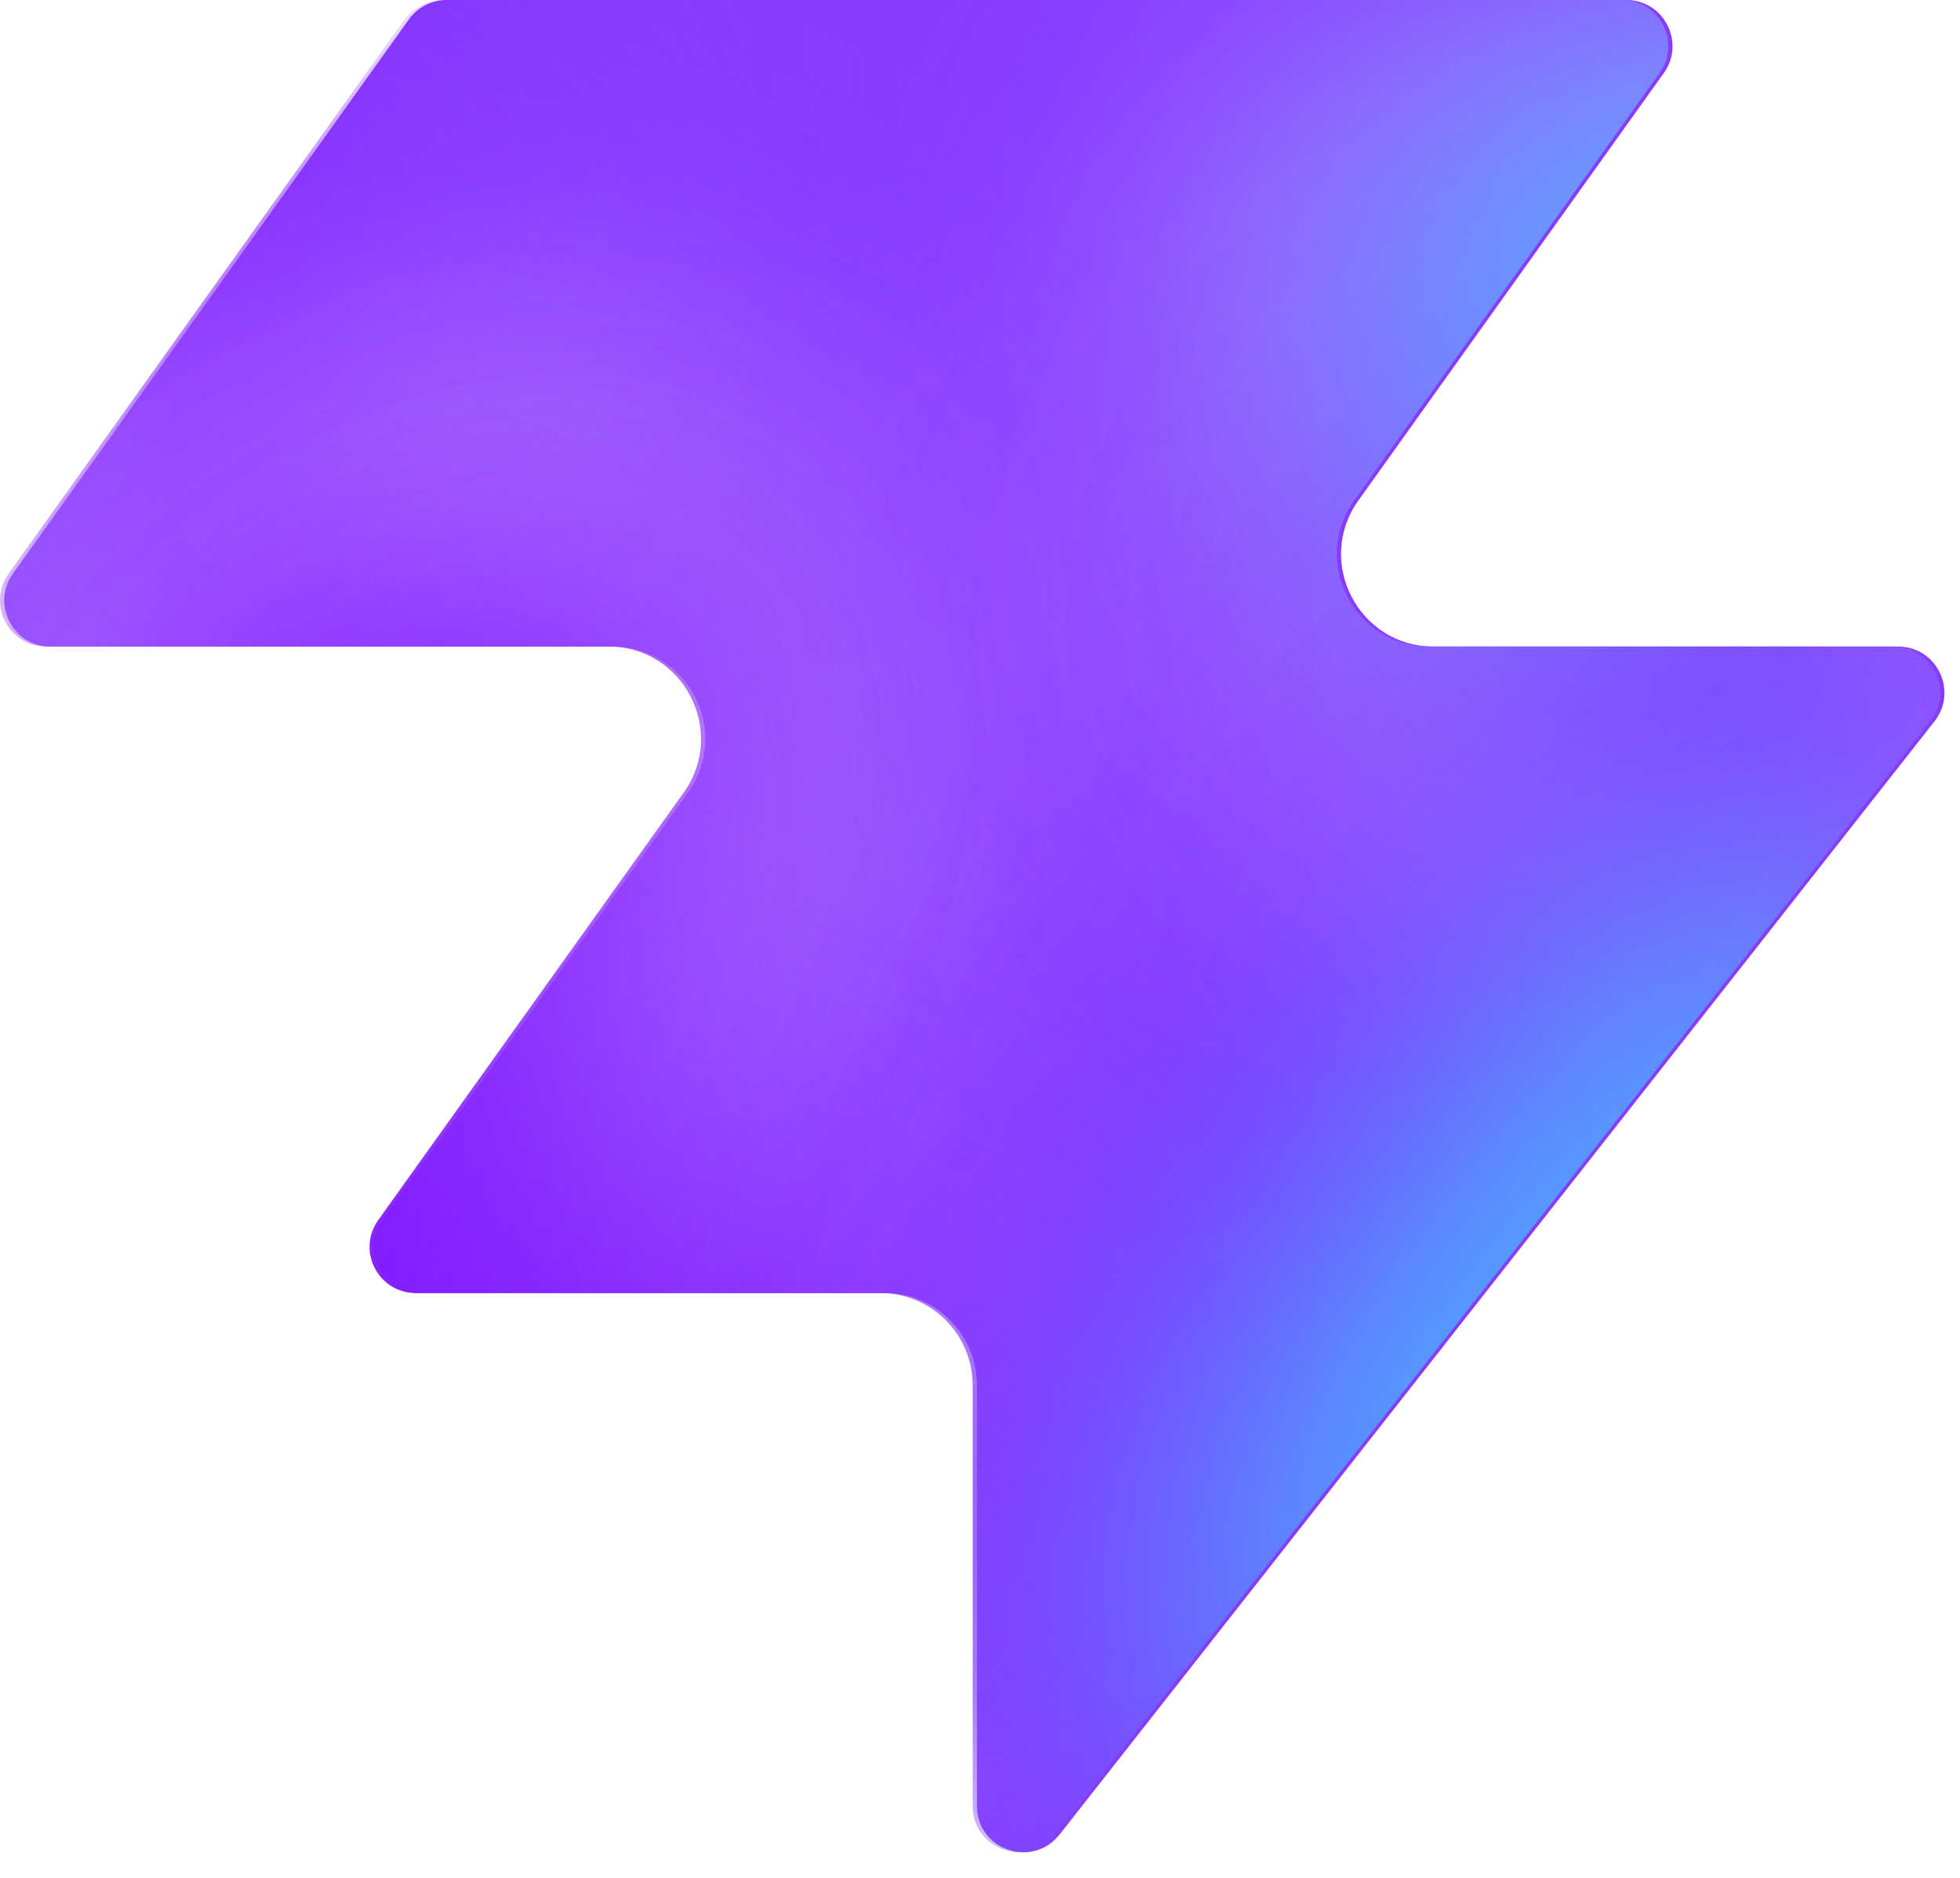
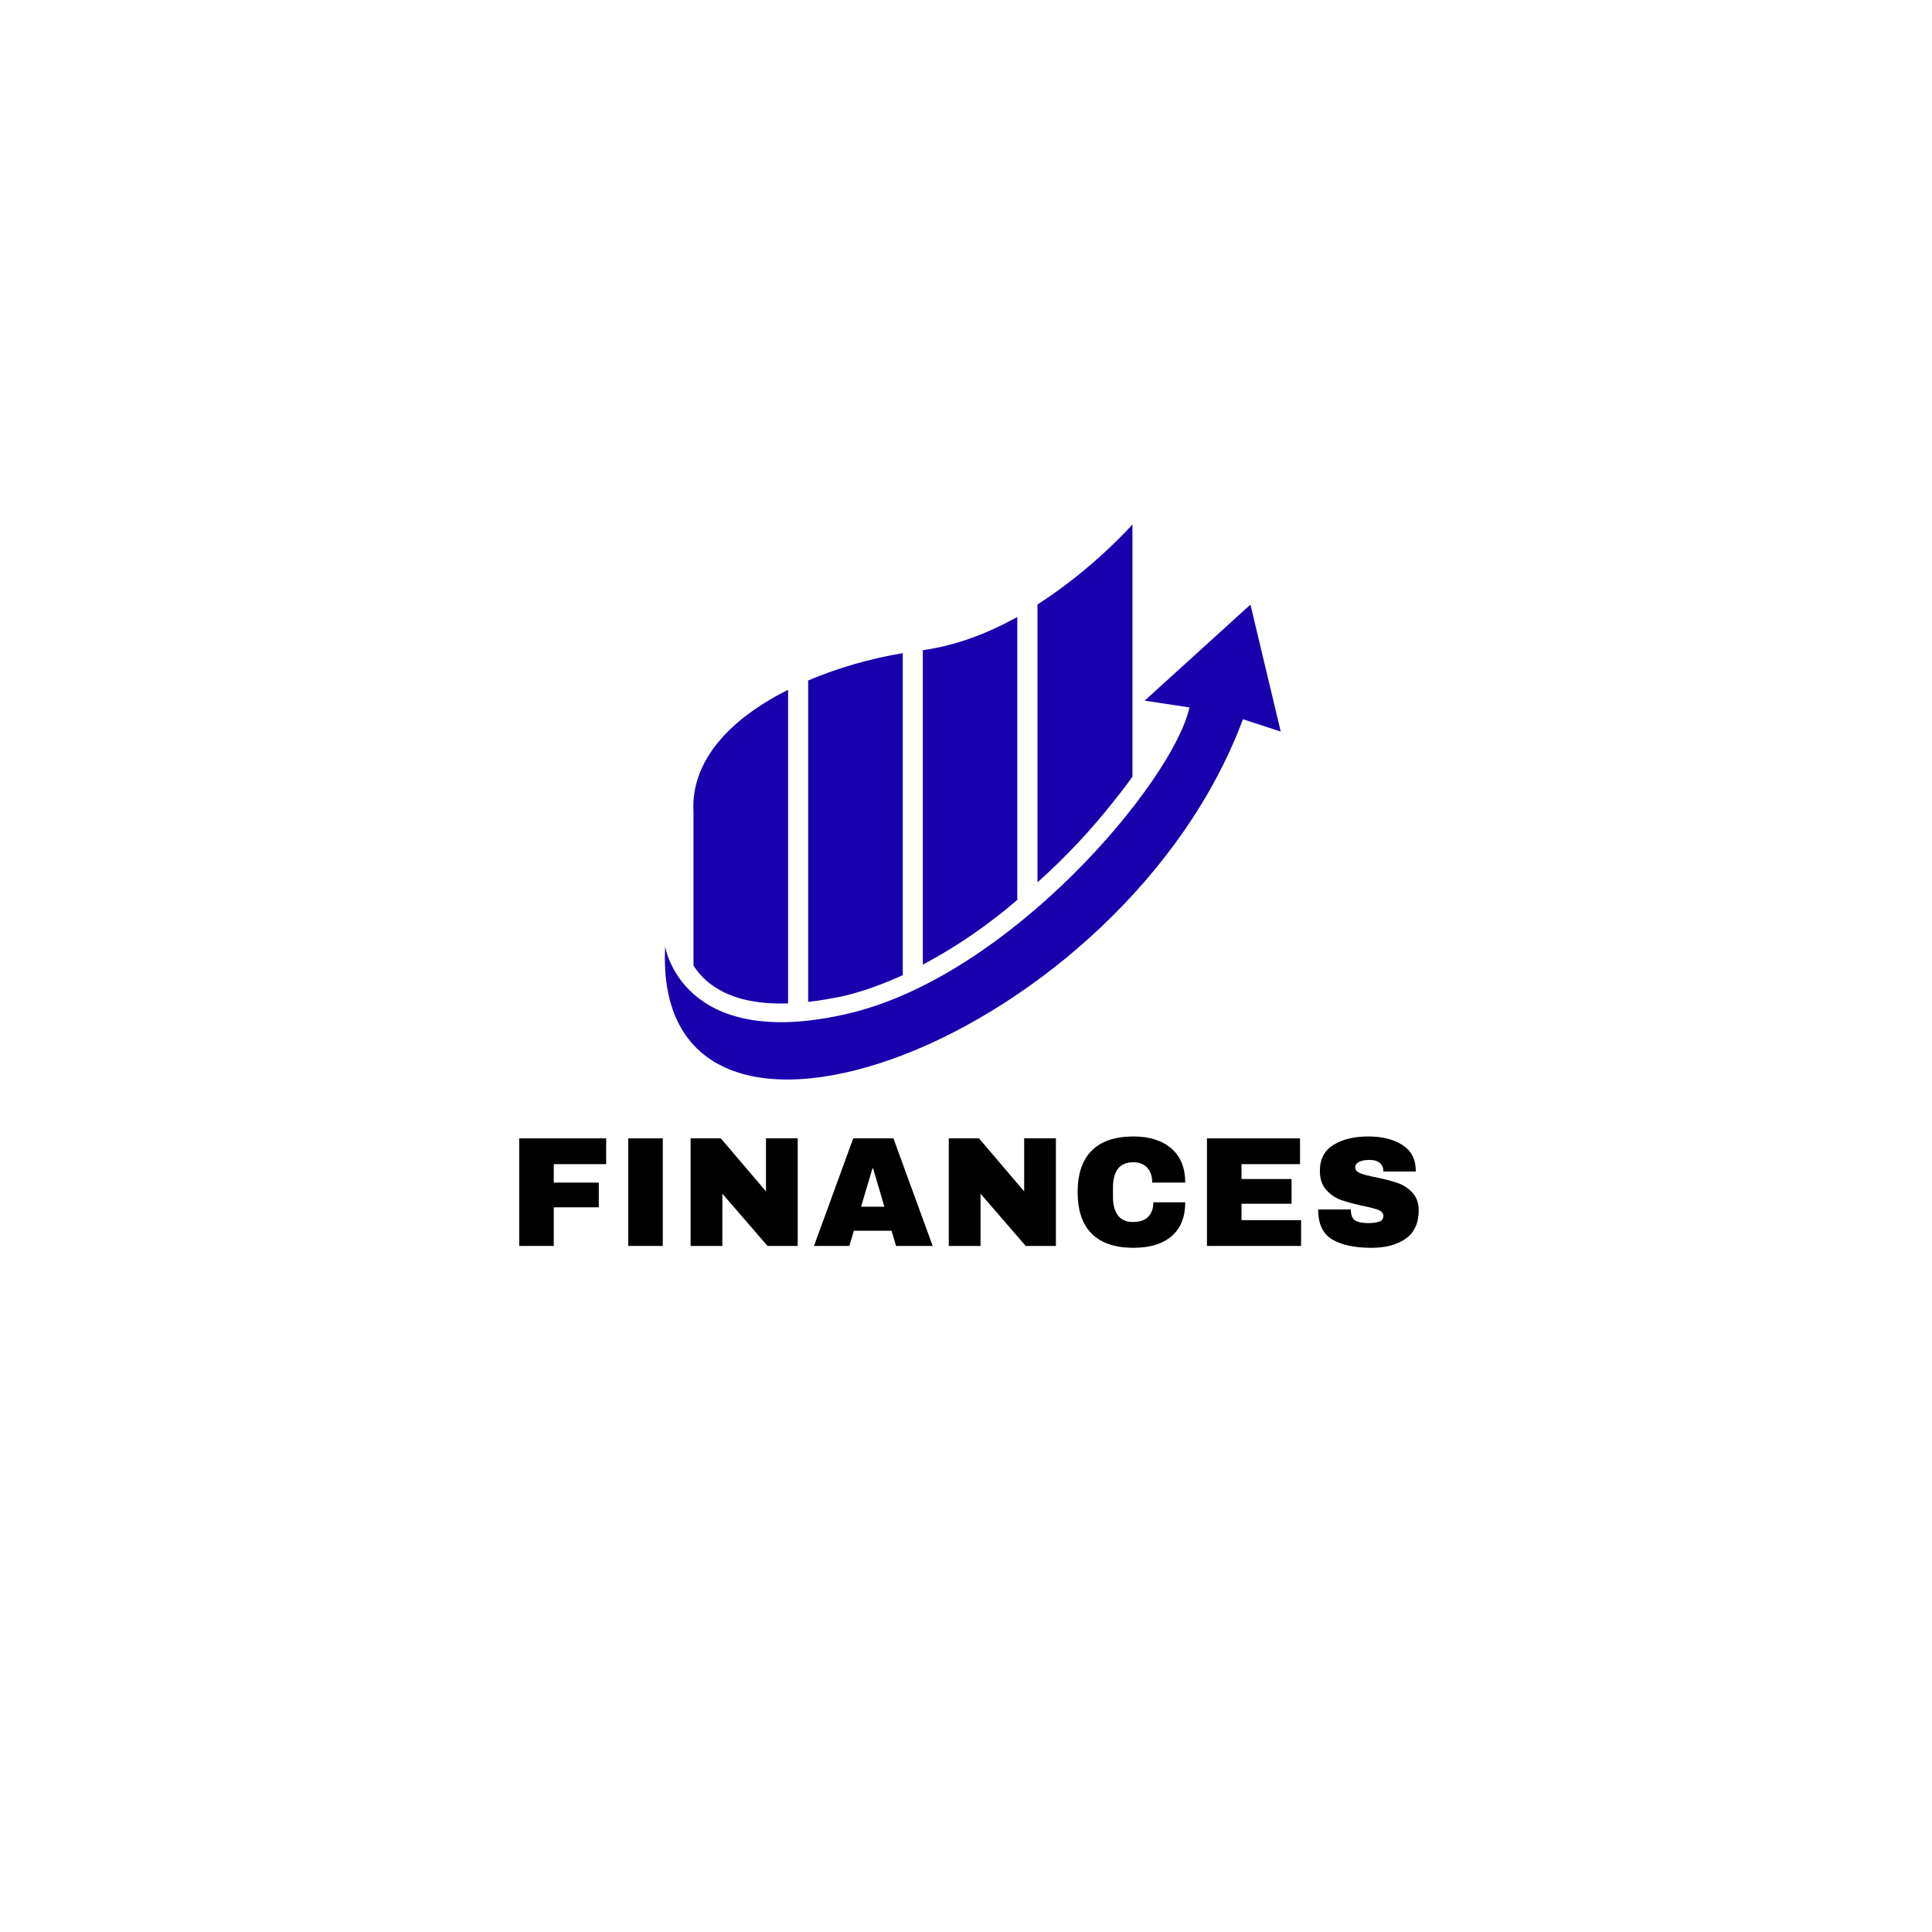
- <svg xmlns="http://www.w3.org/2000/svg" width="48" height="46" fill="none" viewBox="0 0 48 46">
-   <path fill="#863bff" d="M25.946 44.938c-.664.845-2.021.375-2.021-.698V33.937a2.26 2.26 0 0 0-2.262-2.262H10.287c-.92 0-1.456-1.04-.92-1.788l7.48-10.471c1.07-1.497 0-3.578-1.842-3.578H1.237c-.92 0-1.456-1.04-.92-1.788L10.013.474c.214-.297.556-.474.92-.474h28.894c.92 0 1.456 1.04.92 1.788l-7.48 10.471c-1.07 1.498 0 3.579 1.842 3.579h11.377c.943 0 1.473 1.088.89 1.83L25.947 44.94z" style="fill:#863bff;fill:color(display-p3 .525 .23 1);fill-opacity:1" />
-   <mask id="a" width="48" height="46" x="0" y="0" maskUnits="userSpaceOnUse" style="mask-type:alpha">
-     <path fill="#000" d="M25.842 44.938c-.664.844-2.021.375-2.021-.698V33.937a2.26 2.26 0 0 0-2.262-2.262H10.183c-.92 0-1.456-1.04-.92-1.788l7.48-10.471c1.07-1.498 0-3.579-1.842-3.579H1.133c-.92 0-1.456-1.04-.92-1.787L9.91.473c.214-.297.556-.474.92-.474h28.894c.92 0 1.456 1.04.92 1.788l-7.48 10.471c-1.07 1.498 0 3.578 1.842 3.578h11.377c.943 0 1.473 1.088.89 1.832L25.843 44.94z" style="fill:#000;fill-opacity:1" />
-   </mask>
-   <g mask="url(#a)">
-     <g filter="url(#b)">
-       <ellipse cx="5.508" cy="14.704" fill="#ede6ff" rx="5.508" ry="14.704" style="fill:#ede6ff;fill:color(display-p3 .927 .903 1);fill-opacity:1" transform="matrix(.00324 1 1 -.00324 -4.47 31.516)" />
-     </g>
-     <g filter="url(#c)">
-       <ellipse cx="10.399" cy="29.851" fill="#ede6ff" rx="10.399" ry="29.851" style="fill:#ede6ff;fill:color(display-p3 .927 .903 1);fill-opacity:1" transform="matrix(.00324 1 1 -.00324 -39.328 7.883)" />
-     </g>
-     <g filter="url(#d)">
-       <ellipse cx="5.508" cy="30.487" fill="#7e14ff" rx="5.508" ry="30.487" style="fill:#7e14ff;fill:color(display-p3 .492 .077 1);fill-opacity:1" transform="rotate(89.814 -25.913 -14.639)scale(1 -1)" />
-     </g>
-     <g filter="url(#e)">
-       <ellipse cx="5.508" cy="30.599" fill="#7e14ff" rx="5.508" ry="30.599" style="fill:#7e14ff;fill:color(display-p3 .492 .077 1);fill-opacity:1" transform="rotate(89.814 -32.644 -3.334)scale(1 -1)" />
-     </g>
-     <g filter="url(#f)">
-       <ellipse cx="5.508" cy="30.599" fill="#7e14ff" rx="5.508" ry="30.599" style="fill:#7e14ff;fill:color(display-p3 .492 .077 1);fill-opacity:1" transform="matrix(.00324 1 1 -.00324 -34.34 30.47)" />
-     </g>
-     <g filter="url(#g)">
-       <ellipse cx="14.072" cy="22.078" fill="#ede6ff" rx="14.072" ry="22.078" style="fill:#ede6ff;fill:color(display-p3 .927 .903 1);fill-opacity:1" transform="rotate(93.35 24.506 48.493)scale(-1 1)" />
-     </g>
-     <g filter="url(#h)">
-       <ellipse cx="3.47" cy="21.501" fill="#7e14ff" rx="3.47" ry="21.501" style="fill:#7e14ff;fill:color(display-p3 .492 .077 1);fill-opacity:1" transform="rotate(89.009 28.708 47.59)scale(-1 1)" />
-     </g>
-     <g filter="url(#i)">
-       <ellipse cx="3.47" cy="21.501" fill="#7e14ff" rx="3.47" ry="21.501" style="fill:#7e14ff;fill:color(display-p3 .492 .077 1);fill-opacity:1" transform="rotate(89.009 28.708 47.59)scale(-1 1)" />
-     </g>
-     <g filter="url(#j)">
-       <ellipse cx=".387" cy="8.972" fill="#7e14ff" rx="4.407" ry="29.108" style="fill:#7e14ff;fill:color(display-p3 .492 .077 1);fill-opacity:1" transform="rotate(39.51 .387 8.972)" />
-     </g>
-     <g filter="url(#k)">
-       <ellipse cx="47.523" cy="-6.092" fill="#7e14ff" rx="4.407" ry="29.108" style="fill:#7e14ff;fill:color(display-p3 .492 .077 1);fill-opacity:1" transform="rotate(37.892 47.523 -6.092)" />
-     </g>
-     <g filter="url(#l)">
-       <ellipse cx="41.412" cy="6.333" fill="#47bfff" rx="5.971" ry="9.665" style="fill:#47bfff;fill:color(display-p3 .28 .748 1);fill-opacity:1" transform="rotate(37.892 41.412 6.333)" />
-     </g>
-     <g filter="url(#m)">
-       <ellipse cx="-1.879" cy="38.332" fill="#7e14ff" rx="4.407" ry="29.108" style="fill:#7e14ff;fill:color(display-p3 .492 .077 1);fill-opacity:1" transform="rotate(37.892 -1.88 38.332)" />
-     </g>
-     <g filter="url(#n)">
-       <ellipse cx="-1.879" cy="38.332" fill="#7e14ff" rx="4.407" ry="29.108" style="fill:#7e14ff;fill:color(display-p3 .492 .077 1);fill-opacity:1" transform="rotate(37.892 -1.88 38.332)" />
-     </g>
-     <g filter="url(#o)">
-       <ellipse cx="35.651" cy="29.907" fill="#7e14ff" rx="4.407" ry="29.108" style="fill:#7e14ff;fill:color(display-p3 .492 .077 1);fill-opacity:1" transform="rotate(37.892 35.651 29.907)" />
-     </g>
-     <g filter="url(#p)">
-       <ellipse cx="38.418" cy="32.4" fill="#47bfff" rx="5.971" ry="15.297" style="fill:#47bfff;fill:color(display-p3 .28 .748 1);fill-opacity:1" transform="rotate(37.892 38.418 32.4)" />
+ <svg xmlns="http://www.w3.org/2000/svg" width="2000" zoomAndPan="magnify" viewBox="0 0 1500 1500" height="2000" preserveAspectRatio="xMidYMid meet" version="1.0">
+   <defs>
+     <g />
+     <clipPath id="ab03e3c205">
+       <rect x="0" width="718" y="0" height="135" />
+     </clipPath>
+     <clipPath id="7817f75707">
+       <path d="M 805 407.152 L 880 407.152 L 880 686 L 805 686 Z M 805 407.152 " clip-rule="nonzero" />
+     </clipPath>
+     <clipPath id="bfcb76acd1">
+       <path d="M 516 469 L 994.617 469 L 994.617 839 L 516 839 Z M 516 469 " clip-rule="nonzero" />
+     </clipPath>
+   </defs>
+   <g transform="matrix(1, 0, 0, 1, 391, 860)">
+     <g clip-path="url(#ab03e3c205)">
+       <g fill="#000000" fill-opacity="1">
+         <g transform="translate(3.127108, 107.3441)">
+           <g>
+             <path d="M 8.984 -83.531 L 76.5 -83.531 L 76.5 -63.5 L 35.812 -63.5 L 35.812 -49.172 L 70.781 -49.172 L 70.781 -29.984 L 35.812 -29.984 L 35.812 0 L 8.984 0 Z M 8.984 -83.531 " />
+           </g>
+         </g>
+       </g>
+       <g fill="#000000" fill-opacity="1">
+         <g transform="translate(86.53696, 107.3441)">
+           <g>
+             <path d="M 10.203 0 L 10.203 -83.531 L 37.031 -83.531 L 37.031 0 Z M 10.203 0 " />
+           </g>
+         </g>
+       </g>
+       <g fill="#000000" fill-opacity="1">
+         <g transform="translate(136.1945, 107.3441)">
+           <g>
+             <path d="M 68.719 0 L 33.641 -40.562 L 33.641 0 L 8.984 0 L 8.984 -83.531 L 32.422 -83.531 L 67.516 -42.375 L 67.516 -83.531 L 92.156 -83.531 L 92.156 0 Z M 68.719 0 " />
+           </g>
+         </g>
+       </g>
+       <g fill="#000000" fill-opacity="1">
+         <g transform="translate(239.7586, 107.3441)">
+           <g>
+             <path d="M 64.953 0 L 61.438 -11.781 L 32.172 -11.781 L 28.656 0 L 1.219 0 L 31.688 -83.531 L 62.891 -83.531 L 93.375 0 Z M 37.766 -30.484 L 55.859 -30.484 L 47.109 -60.219 L 46.625 -60.219 Z M 37.766 -30.484 " />
+           </g>
+         </g>
+       </g>
+       <g fill="#000000" fill-opacity="1">
+         <g transform="translate(336.6451, 107.3441)">
+           <g>
+             <path d="M 68.719 0 L 33.641 -40.562 L 33.641 0 L 8.984 0 L 8.984 -83.531 L 32.422 -83.531 L 67.516 -42.375 L 67.516 -83.531 L 92.156 -83.531 L 92.156 0 Z M 68.719 0 " />
+           </g>
+         </g>
+       </g>
+       <g fill="#000000" fill-opacity="1">
+         <g transform="translate(440.2092, 107.3441)">
+           <g>
+             <path d="M 48.812 -85 C 61.195 -85 70.988 -81.898 78.188 -75.703 C 85.395 -69.516 89 -60.672 89 -49.172 L 63.375 -49.172 C 63.375 -54.035 62.098 -57.879 59.547 -60.703 C 57.004 -63.535 53.383 -64.953 48.688 -64.953 C 43.27 -64.953 39.285 -63.254 36.734 -59.859 C 34.18 -56.461 32.906 -51.727 32.906 -45.656 L 32.906 -37.891 C 32.906 -31.891 34.18 -27.172 36.734 -23.734 C 39.285 -20.297 43.191 -18.578 48.453 -18.578 C 53.629 -18.578 57.551 -19.91 60.219 -22.578 C 62.895 -25.254 64.234 -29.02 64.234 -33.875 L 89 -33.875 C 89 -22.457 85.5 -13.711 78.5 -7.641 C 71.5 -1.578 61.602 1.453 48.812 1.453 C 34.562 1.453 23.773 -2.188 16.453 -9.469 C 9.129 -16.758 5.469 -27.523 5.469 -41.766 C 5.469 -56.016 9.129 -66.781 16.453 -74.062 C 23.773 -81.352 34.562 -85 48.812 -85 Z M 48.812 -85 " />
+           </g>
+         </g>
+       </g>
+       <g fill="#000000" fill-opacity="1">
+         <g transform="translate(537.0957, 107.3441)">
+           <g>
+             <path d="M 8.984 -83.531 L 81.234 -83.531 L 81.234 -63.5 L 35.812 -63.5 L 35.812 -51.969 L 74.672 -51.969 L 74.672 -32.781 L 35.812 -32.781 L 35.812 -20.031 L 82.078 -20.031 L 82.078 0 L 8.984 0 Z M 8.984 -83.531 " />
+           </g>
+         </g>
+       </g>
+       <g fill="#000000" fill-opacity="1">
+         <g transform="translate(627.1832, 107.3441)">
+           <g>
+             <path d="M 44.078 -85 C 54.766 -85 63.547 -82.832 70.422 -78.5 C 77.305 -74.164 80.828 -67.75 80.984 -59.25 L 80.984 -57.797 L 55.859 -57.797 L 55.859 -58.281 C 55.859 -60.707 54.969 -62.727 53.188 -64.344 C 51.406 -65.969 48.691 -66.781 45.047 -66.781 C 41.484 -66.781 38.75 -66.254 36.844 -65.203 C 34.945 -64.148 34 -62.852 34 -61.312 C 34 -59.133 35.289 -57.516 37.875 -56.453 C 40.469 -55.398 44.641 -54.312 50.391 -53.188 C 57.109 -51.812 62.629 -50.375 66.953 -48.875 C 71.285 -47.375 75.07 -44.922 78.312 -41.516 C 81.551 -38.117 83.211 -33.508 83.297 -27.688 C 83.297 -17.812 79.957 -10.484 73.281 -5.703 C 66.602 -0.93 57.676 1.453 46.5 1.453 C 33.469 1.453 23.328 -0.727 16.078 -5.094 C 8.836 -9.469 5.219 -17.203 5.219 -28.297 L 30.594 -28.297 C 30.594 -24.086 31.688 -21.273 33.875 -19.859 C 36.062 -18.441 39.461 -17.734 44.078 -17.734 C 47.473 -17.734 50.285 -18.094 52.516 -18.812 C 54.742 -19.539 55.859 -21.039 55.859 -23.312 C 55.859 -25.332 54.625 -26.848 52.156 -27.859 C 49.688 -28.879 45.656 -29.953 40.062 -31.078 C 33.27 -32.535 27.645 -34.051 23.188 -35.625 C 18.738 -37.207 14.852 -39.82 11.531 -43.469 C 8.219 -47.113 6.562 -52.051 6.562 -58.281 C 6.562 -67.426 10.102 -74.164 17.188 -78.5 C 24.27 -82.832 33.234 -85 44.078 -85 Z M 44.078 -85 " />
+           </g>
+         </g>
+       </g>
    </g>
  </g>
-   <defs>
-     <filter id="b" width="60.045" height="41.654" x="-19.77" y="16.149" color-interpolation-filters="sRGB" filterUnits="userSpaceOnUse">
-       <feFlood flood-opacity="0" result="BackgroundImageFix" />
-       <feBlend in="SourceGraphic" in2="BackgroundImageFix" result="shape" />
-       <feGaussianBlur result="effect1_foregroundBlur_2002_17158" stdDeviation="7.659" />
-     </filter>
-     <filter id="c" width="90.34" height="51.437" x="-54.613" y="-7.533" color-interpolation-filters="sRGB" filterUnits="userSpaceOnUse">
-       <feFlood flood-opacity="0" result="BackgroundImageFix" />
-       <feBlend in="SourceGraphic" in2="BackgroundImageFix" result="shape" />
-       <feGaussianBlur result="effect1_foregroundBlur_2002_17158" stdDeviation="7.659" />
-     </filter>
-     <filter id="d" width="79.355" height="29.4" x="-49.64" y="2.03" color-interpolation-filters="sRGB" filterUnits="userSpaceOnUse">
-       <feFlood flood-opacity="0" result="BackgroundImageFix" />
-       <feBlend in="SourceGraphic" in2="BackgroundImageFix" result="shape" />
-       <feGaussianBlur result="effect1_foregroundBlur_2002_17158" stdDeviation="4.596" />
-     </filter>
-     <filter id="e" width="79.579" height="29.4" x="-45.045" y="20.029" color-interpolation-filters="sRGB" filterUnits="userSpaceOnUse">
-       <feFlood flood-opacity="0" result="BackgroundImageFix" />
-       <feBlend in="SourceGraphic" in2="BackgroundImageFix" result="shape" />
-       <feGaussianBlur result="effect1_foregroundBlur_2002_17158" stdDeviation="4.596" />
-     </filter>
-     <filter id="f" width="79.579" height="29.4" x="-43.513" y="21.178" color-interpolation-filters="sRGB" filterUnits="userSpaceOnUse">
-       <feFlood flood-opacity="0" result="BackgroundImageFix" />
-       <feBlend in="SourceGraphic" in2="BackgroundImageFix" result="shape" />
-       <feGaussianBlur result="effect1_foregroundBlur_2002_17158" stdDeviation="4.596" />
-     </filter>
-     <filter id="g" width="74.749" height="58.852" x="15.756" y="-17.901" color-interpolation-filters="sRGB" filterUnits="userSpaceOnUse">
-       <feFlood flood-opacity="0" result="BackgroundImageFix" />
-       <feBlend in="SourceGraphic" in2="BackgroundImageFix" result="shape" />
-       <feGaussianBlur result="effect1_foregroundBlur_2002_17158" stdDeviation="7.659" />
-     </filter>
-     <filter id="h" width="61.377" height="25.362" x="23.548" y="2.284" color-interpolation-filters="sRGB" filterUnits="userSpaceOnUse">
-       <feFlood flood-opacity="0" result="BackgroundImageFix" />
-       <feBlend in="SourceGraphic" in2="BackgroundImageFix" result="shape" />
-       <feGaussianBlur result="effect1_foregroundBlur_2002_17158" stdDeviation="4.596" />
-     </filter>
-     <filter id="i" width="61.377" height="25.362" x="23.548" y="2.284" color-interpolation-filters="sRGB" filterUnits="userSpaceOnUse">
-       <feFlood flood-opacity="0" result="BackgroundImageFix" />
-       <feBlend in="SourceGraphic" in2="BackgroundImageFix" result="shape" />
-       <feGaussianBlur result="effect1_foregroundBlur_2002_17158" stdDeviation="4.596" />
-     </filter>
-     <filter id="j" width="56.045" height="63.649" x="-27.636" y="-22.853" color-interpolation-filters="sRGB" filterUnits="userSpaceOnUse">
-       <feFlood flood-opacity="0" result="BackgroundImageFix" />
-       <feBlend in="SourceGraphic" in2="BackgroundImageFix" result="shape" />
-       <feGaussianBlur result="effect1_foregroundBlur_2002_17158" stdDeviation="4.596" />
-     </filter>
-     <filter id="k" width="54.814" height="64.646" x="20.116" y="-38.415" color-interpolation-filters="sRGB" filterUnits="userSpaceOnUse">
-       <feFlood flood-opacity="0" result="BackgroundImageFix" />
-       <feBlend in="SourceGraphic" in2="BackgroundImageFix" result="shape" />
-       <feGaussianBlur result="effect1_foregroundBlur_2002_17158" stdDeviation="4.596" />
-     </filter>
-     <filter id="l" width="33.541" height="35.313" x="24.641" y="-11.323" color-interpolation-filters="sRGB" filterUnits="userSpaceOnUse">
-       <feFlood flood-opacity="0" result="BackgroundImageFix" />
-       <feBlend in="SourceGraphic" in2="BackgroundImageFix" result="shape" />
-       <feGaussianBlur result="effect1_foregroundBlur_2002_17158" stdDeviation="4.596" />
-     </filter>
-     <filter id="m" width="54.814" height="64.646" x="-29.286" y="6.009" color-interpolation-filters="sRGB" filterUnits="userSpaceOnUse">
-       <feFlood flood-opacity="0" result="BackgroundImageFix" />
-       <feBlend in="SourceGraphic" in2="BackgroundImageFix" result="shape" />
-       <feGaussianBlur result="effect1_foregroundBlur_2002_17158" stdDeviation="4.596" />
-     </filter>
-     <filter id="n" width="54.814" height="64.646" x="-29.286" y="6.009" color-interpolation-filters="sRGB" filterUnits="userSpaceOnUse">
-       <feFlood flood-opacity="0" result="BackgroundImageFix" />
-       <feBlend in="SourceGraphic" in2="BackgroundImageFix" result="shape" />
-       <feGaussianBlur result="effect1_foregroundBlur_2002_17158" stdDeviation="4.596" />
-     </filter>
-     <filter id="o" width="54.814" height="64.646" x="8.244" y="-2.416" color-interpolation-filters="sRGB" filterUnits="userSpaceOnUse">
-       <feFlood flood-opacity="0" result="BackgroundImageFix" />
-       <feBlend in="SourceGraphic" in2="BackgroundImageFix" result="shape" />
-       <feGaussianBlur result="effect1_foregroundBlur_2002_17158" stdDeviation="4.596" />
-     </filter>
-     <filter id="p" width="39.409" height="43.623" x="18.713" y="10.588" color-interpolation-filters="sRGB" filterUnits="userSpaceOnUse">
-       <feFlood flood-opacity="0" result="BackgroundImageFix" />
-       <feBlend in="SourceGraphic" in2="BackgroundImageFix" result="shape" />
-       <feGaussianBlur result="effect1_foregroundBlur_2002_17158" stdDeviation="4.596" />
-     </filter>
-   </defs>
+   <path fill="#1800ad" d="M 611.867 535.574 C 567.496 557.758 536.133 590.082 538.426 630.531 L 538.426 749.676 C 541.391 754.363 545.023 758.285 548.277 761.246 C 565.105 776.07 588.727 779.801 611.867 779.035 Z M 611.867 535.574 " fill-opacity="1" fill-rule="nonzero" />
+   <path fill="#1800ad" d="M 700.895 507.078 C 675.742 511.285 650.309 518.648 627.453 528.309 L 627.453 777.887 C 636.348 776.93 645.238 775.211 653.273 773.68 C 669.527 770.047 685.305 764.117 700.895 757.137 Z M 700.895 507.078 " fill-opacity="1" fill-rule="nonzero" />
+   <path fill="#1800ad" d="M 789.918 478.965 C 767.734 491.301 742.871 501.148 716.48 504.785 L 716.48 748.914 C 735.988 738.586 754.25 726.727 770.984 713.914 C 777.199 709.227 783.609 704.066 789.824 698.613 L 789.824 478.965 Z M 789.918 478.965 " fill-opacity="1" fill-rule="nonzero" />
+   <g clip-path="url(#7817f75707)">
+     <path fill="#1800ad" d="M 879.23 602.988 C 879.23 537.871 879.23 472.559 879.23 407.152 C 879.23 407.152 849.398 441.195 805.504 469.309 L 805.504 685.035 C 827.402 665.527 847.867 643.629 865.652 620.871 C 869.574 615.996 874.258 610.066 879.23 602.988 Z M 879.23 602.988 " fill-opacity="1" fill-rule="nonzero" />
+   </g>
+   <g clip-path="url(#bfcb76acd1)">
+     <path fill="#1800ad" d="M 516.434 734.855 C 516.434 734.855 529.055 816.23 656.426 787.449 C 783.418 759.047 910.883 606.719 923.504 549.25 L 888.699 543.988 L 970.84 469.402 L 994.363 567.992 L 965.008 558.43 C 873.016 805.617 505.629 946.473 516.434 734.855 Z M 516.434 734.855 " fill-opacity="1" fill-rule="nonzero" />
+   </g>
</svg>
